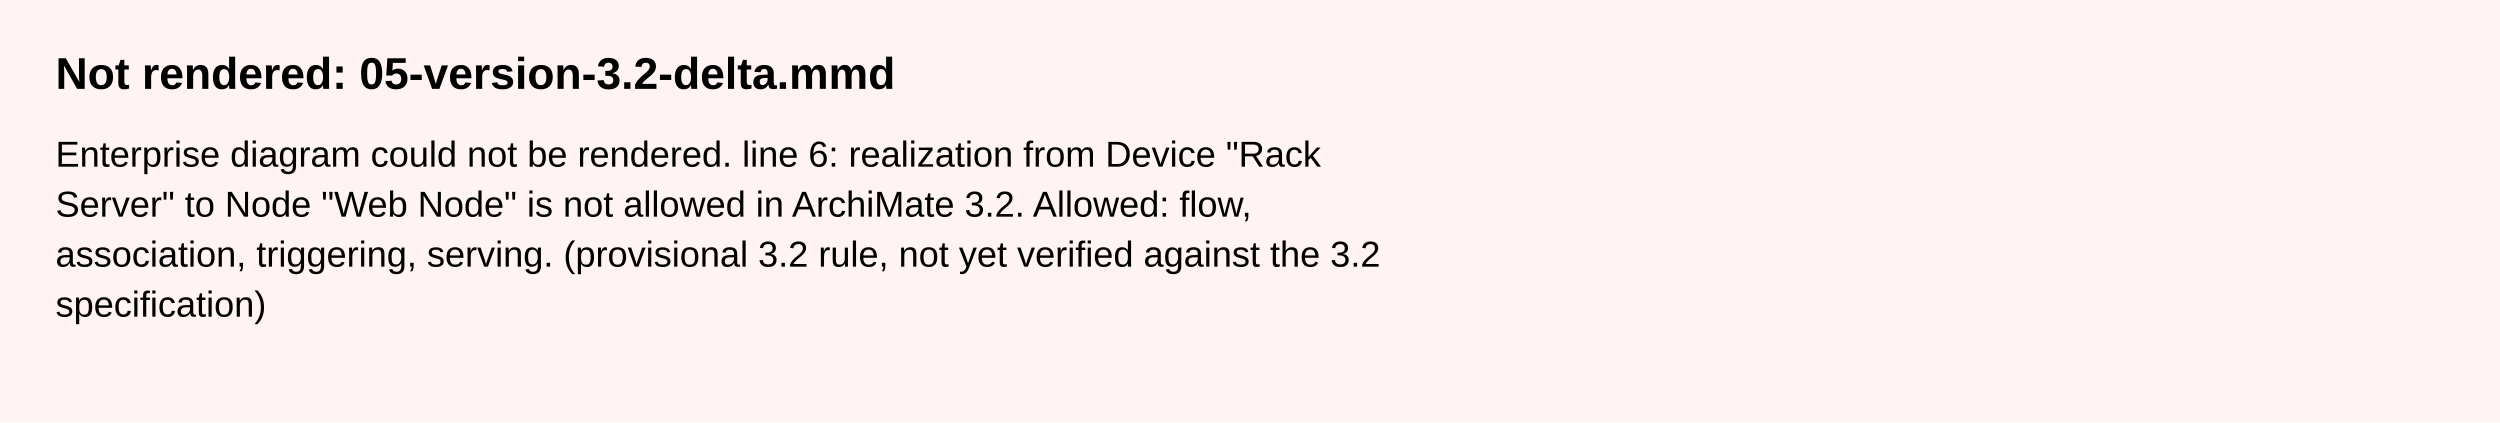
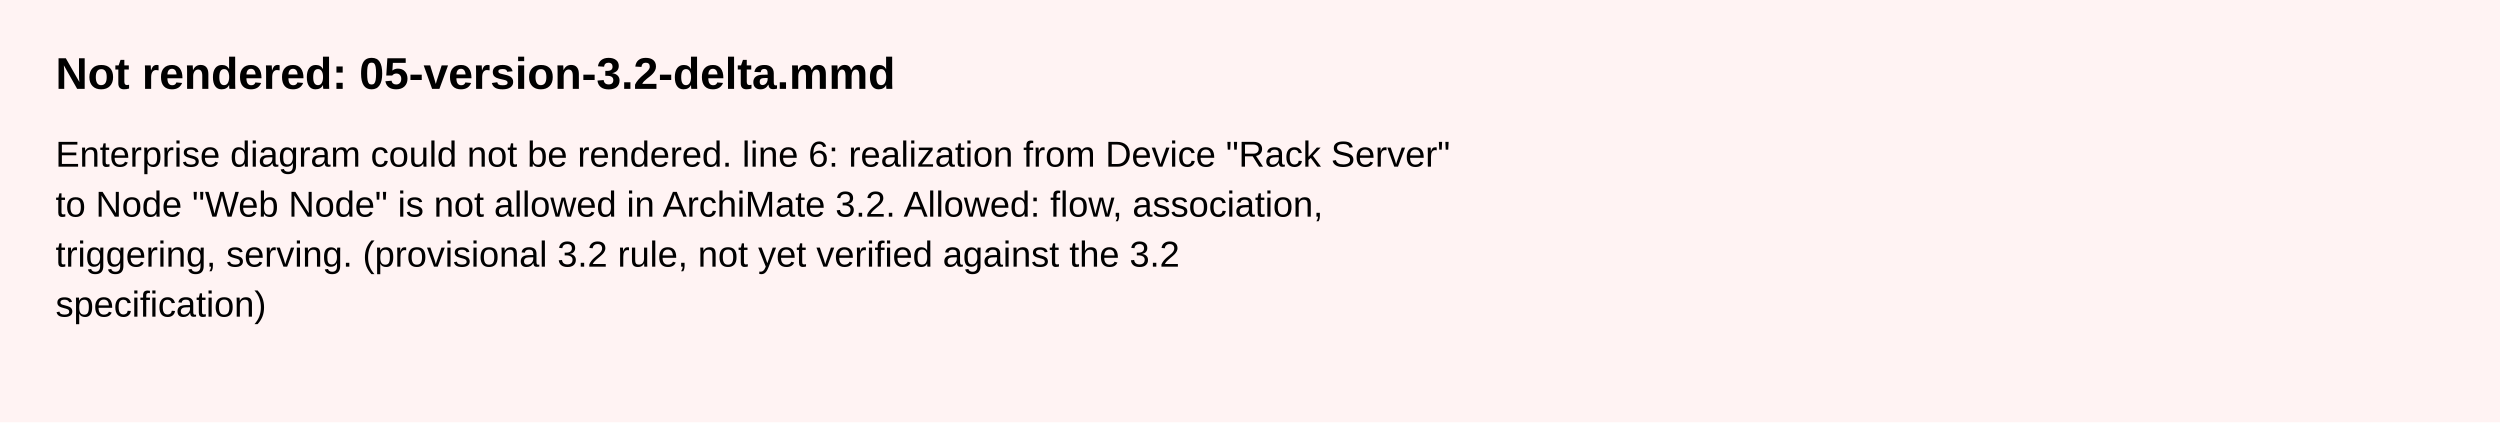
<svg xmlns="http://www.w3.org/2000/svg" width="900" height="152" viewBox="0 0 900 152" font-family="Arial, Helvetica, sans-serif" font-size="13">
  <rect x="0" y="0" width="900" height="152" fill="#fff3f3" />
  <text x="20" y="32" font-size="16" font-weight="bold">Not rendered: 05-version-3.2-delta.mmd</text>
-   <text x="20" y="60">Enterprise diagram could not be rendered. line 6: realization from Device "Rack</text>
-   <text x="20" y="78">Server" to Node "Web Node" is not allowed in ArchiMate 3.2. Allowed: flow,</text>
-   <text x="20" y="96">association, triggering, serving. (provisional 3.2 rule, not yet verified against the 3.2</text>
+   <text x="20" y="60">Enterprise diagram could not be rendered. line 6: realization from Device "Rack Server"</text>
+   <text x="20" y="78">to Node "Web Node" is not allowed in ArchiMate 3.2. Allowed: flow, association,</text>
+   <text x="20" y="96">triggering, serving. (provisional 3.2 rule, not yet verified against the 3.2</text>
  <text x="20" y="114">specification)</text>
</svg>
